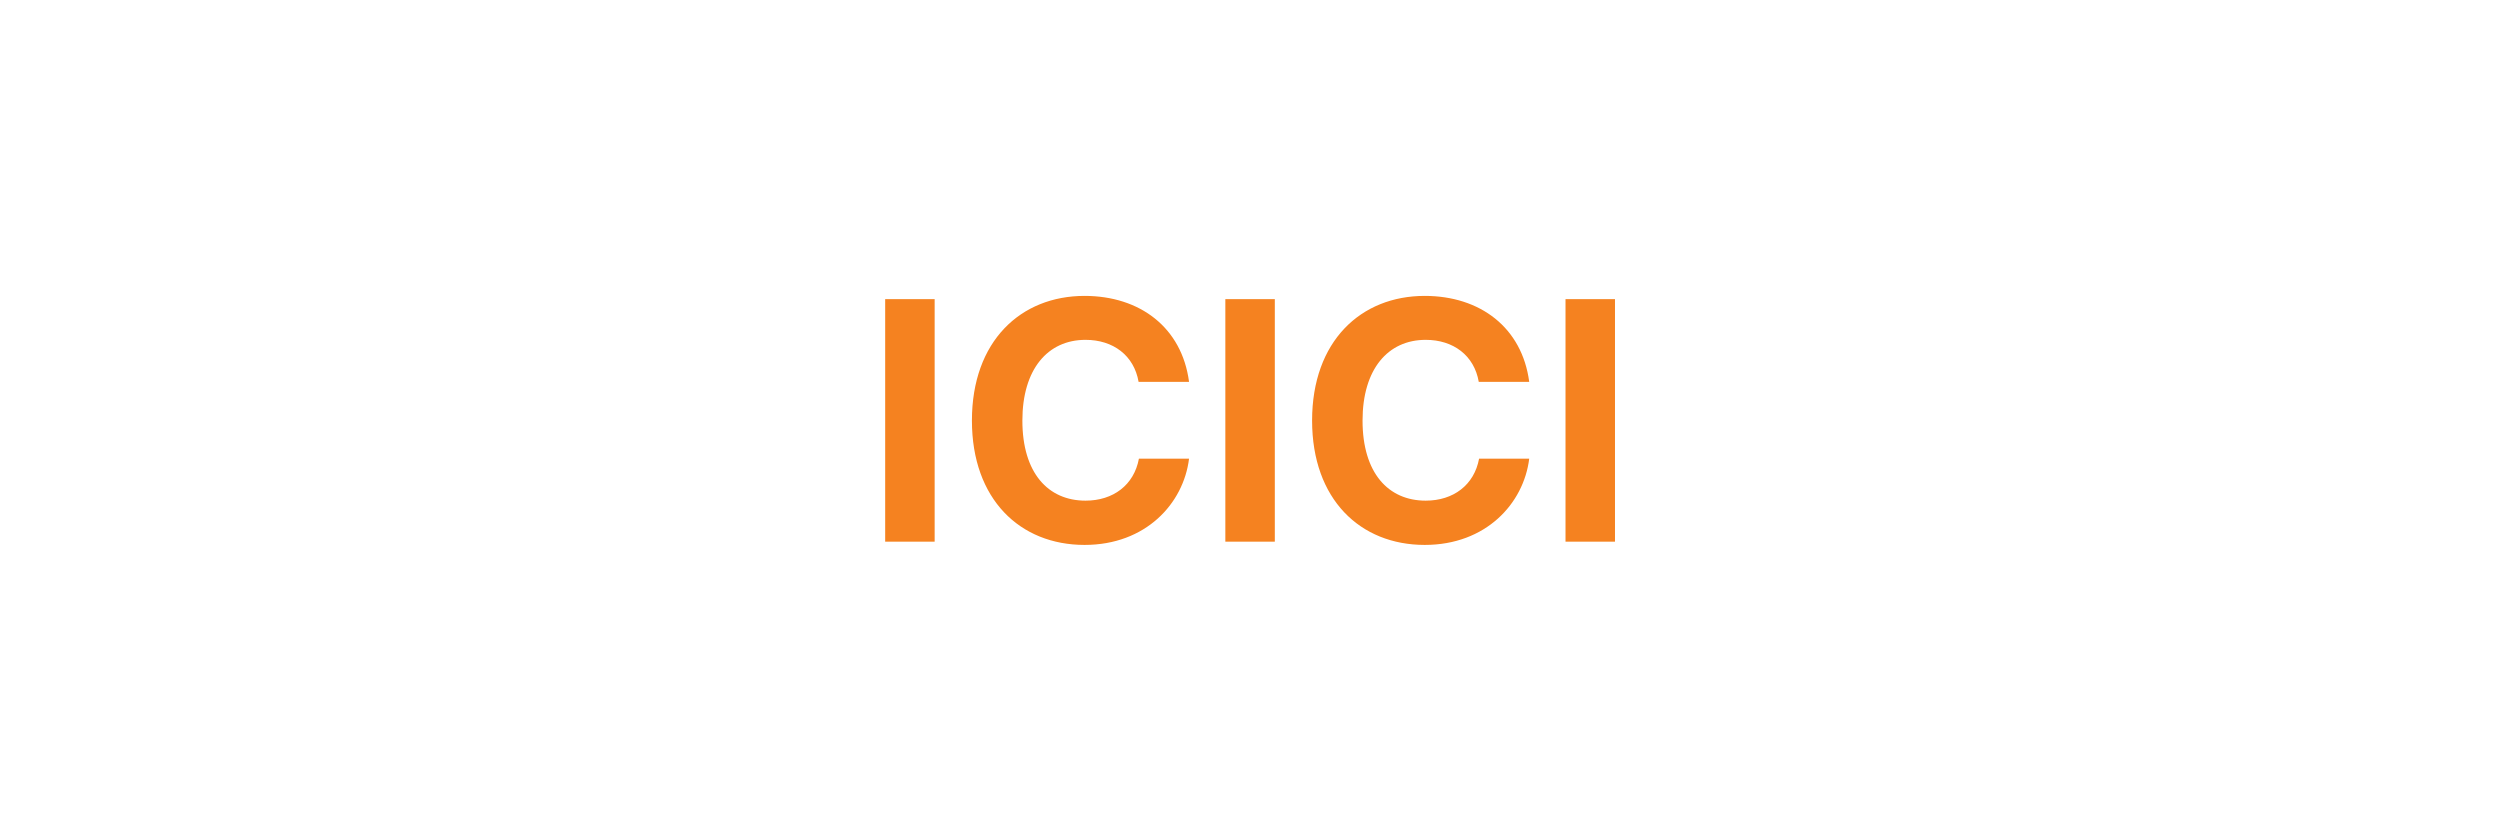
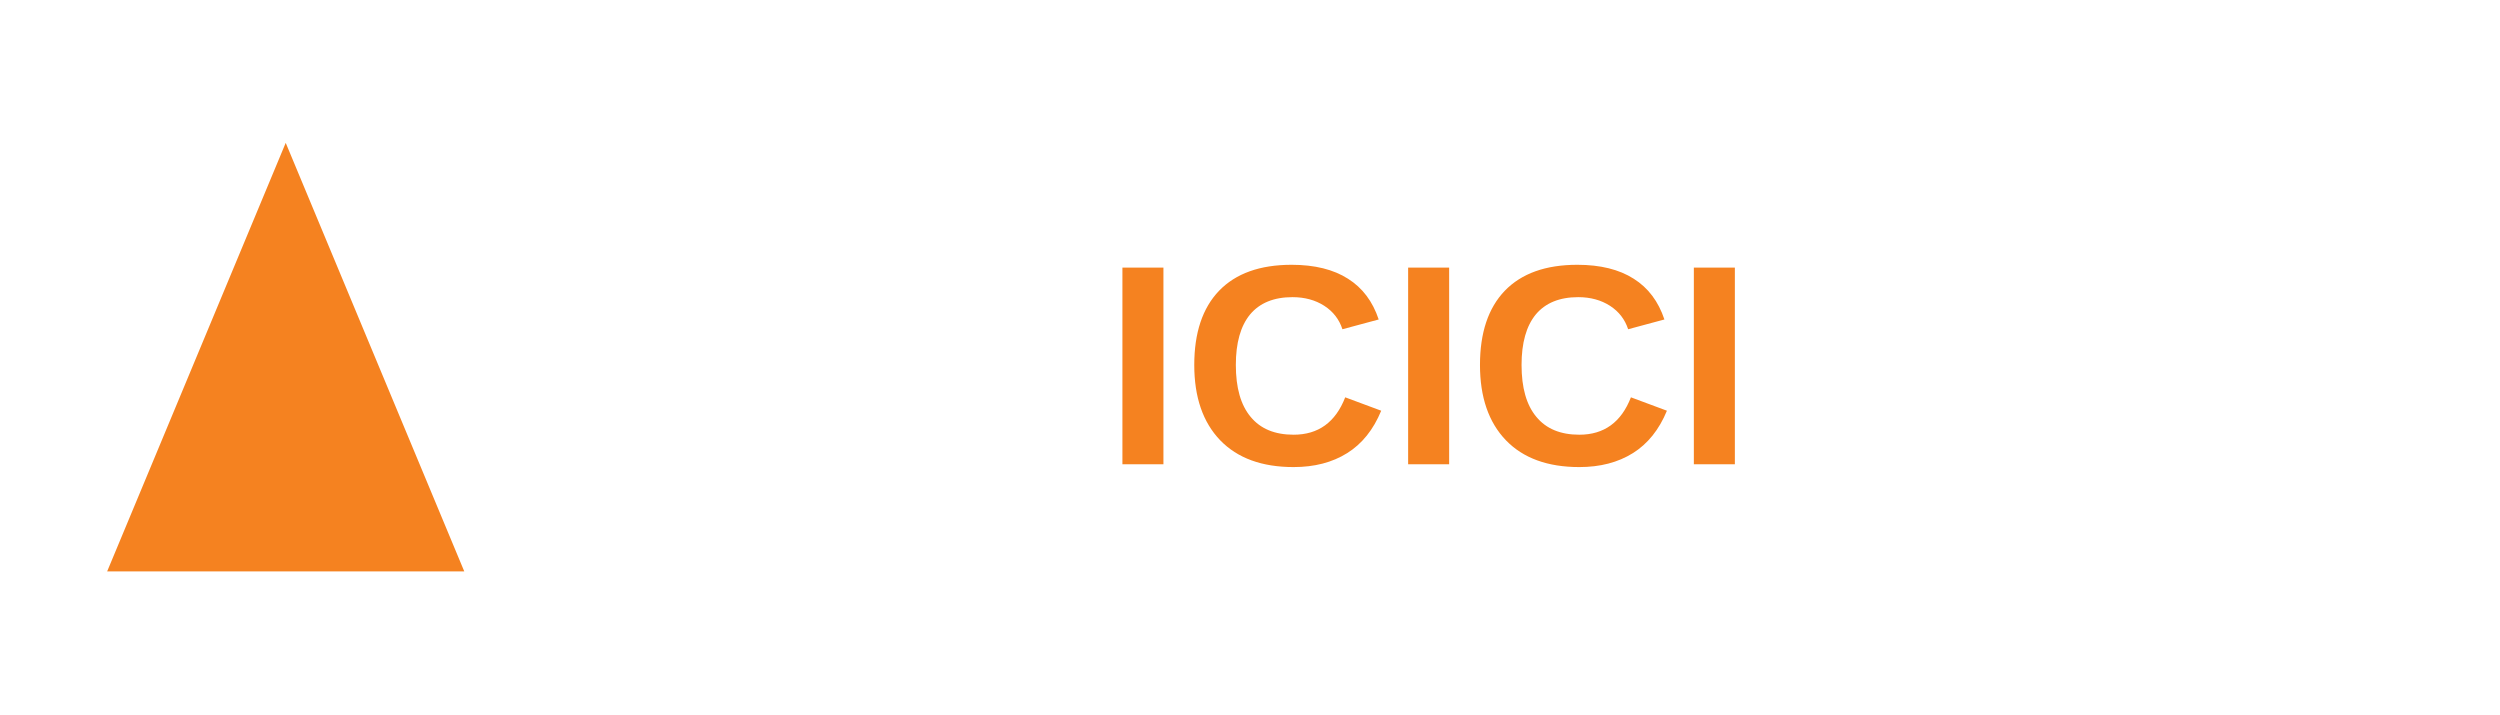
- <svg xmlns="http://www.w3.org/2000/svg" viewBox="0 0 120 40" fill="none">
-   <text x="60" y="26" text-anchor="middle" font-family="Inter, sans-serif" font-size="16" font-weight="700" fill="#f58220">ICICI</text>
+ <svg xmlns="http://www.w3.org/2000/svg" viewBox="0 0 140 40" fill="none">
+   <polygon points="16,8 26,32 6,32" fill="#f58220" />
+   <text x="80" y="26" text-anchor="middle" font-family="Arial, Helvetica, sans-serif" font-size="16" font-weight="bold" fill="#f58220">ICICI</text>
</svg>
